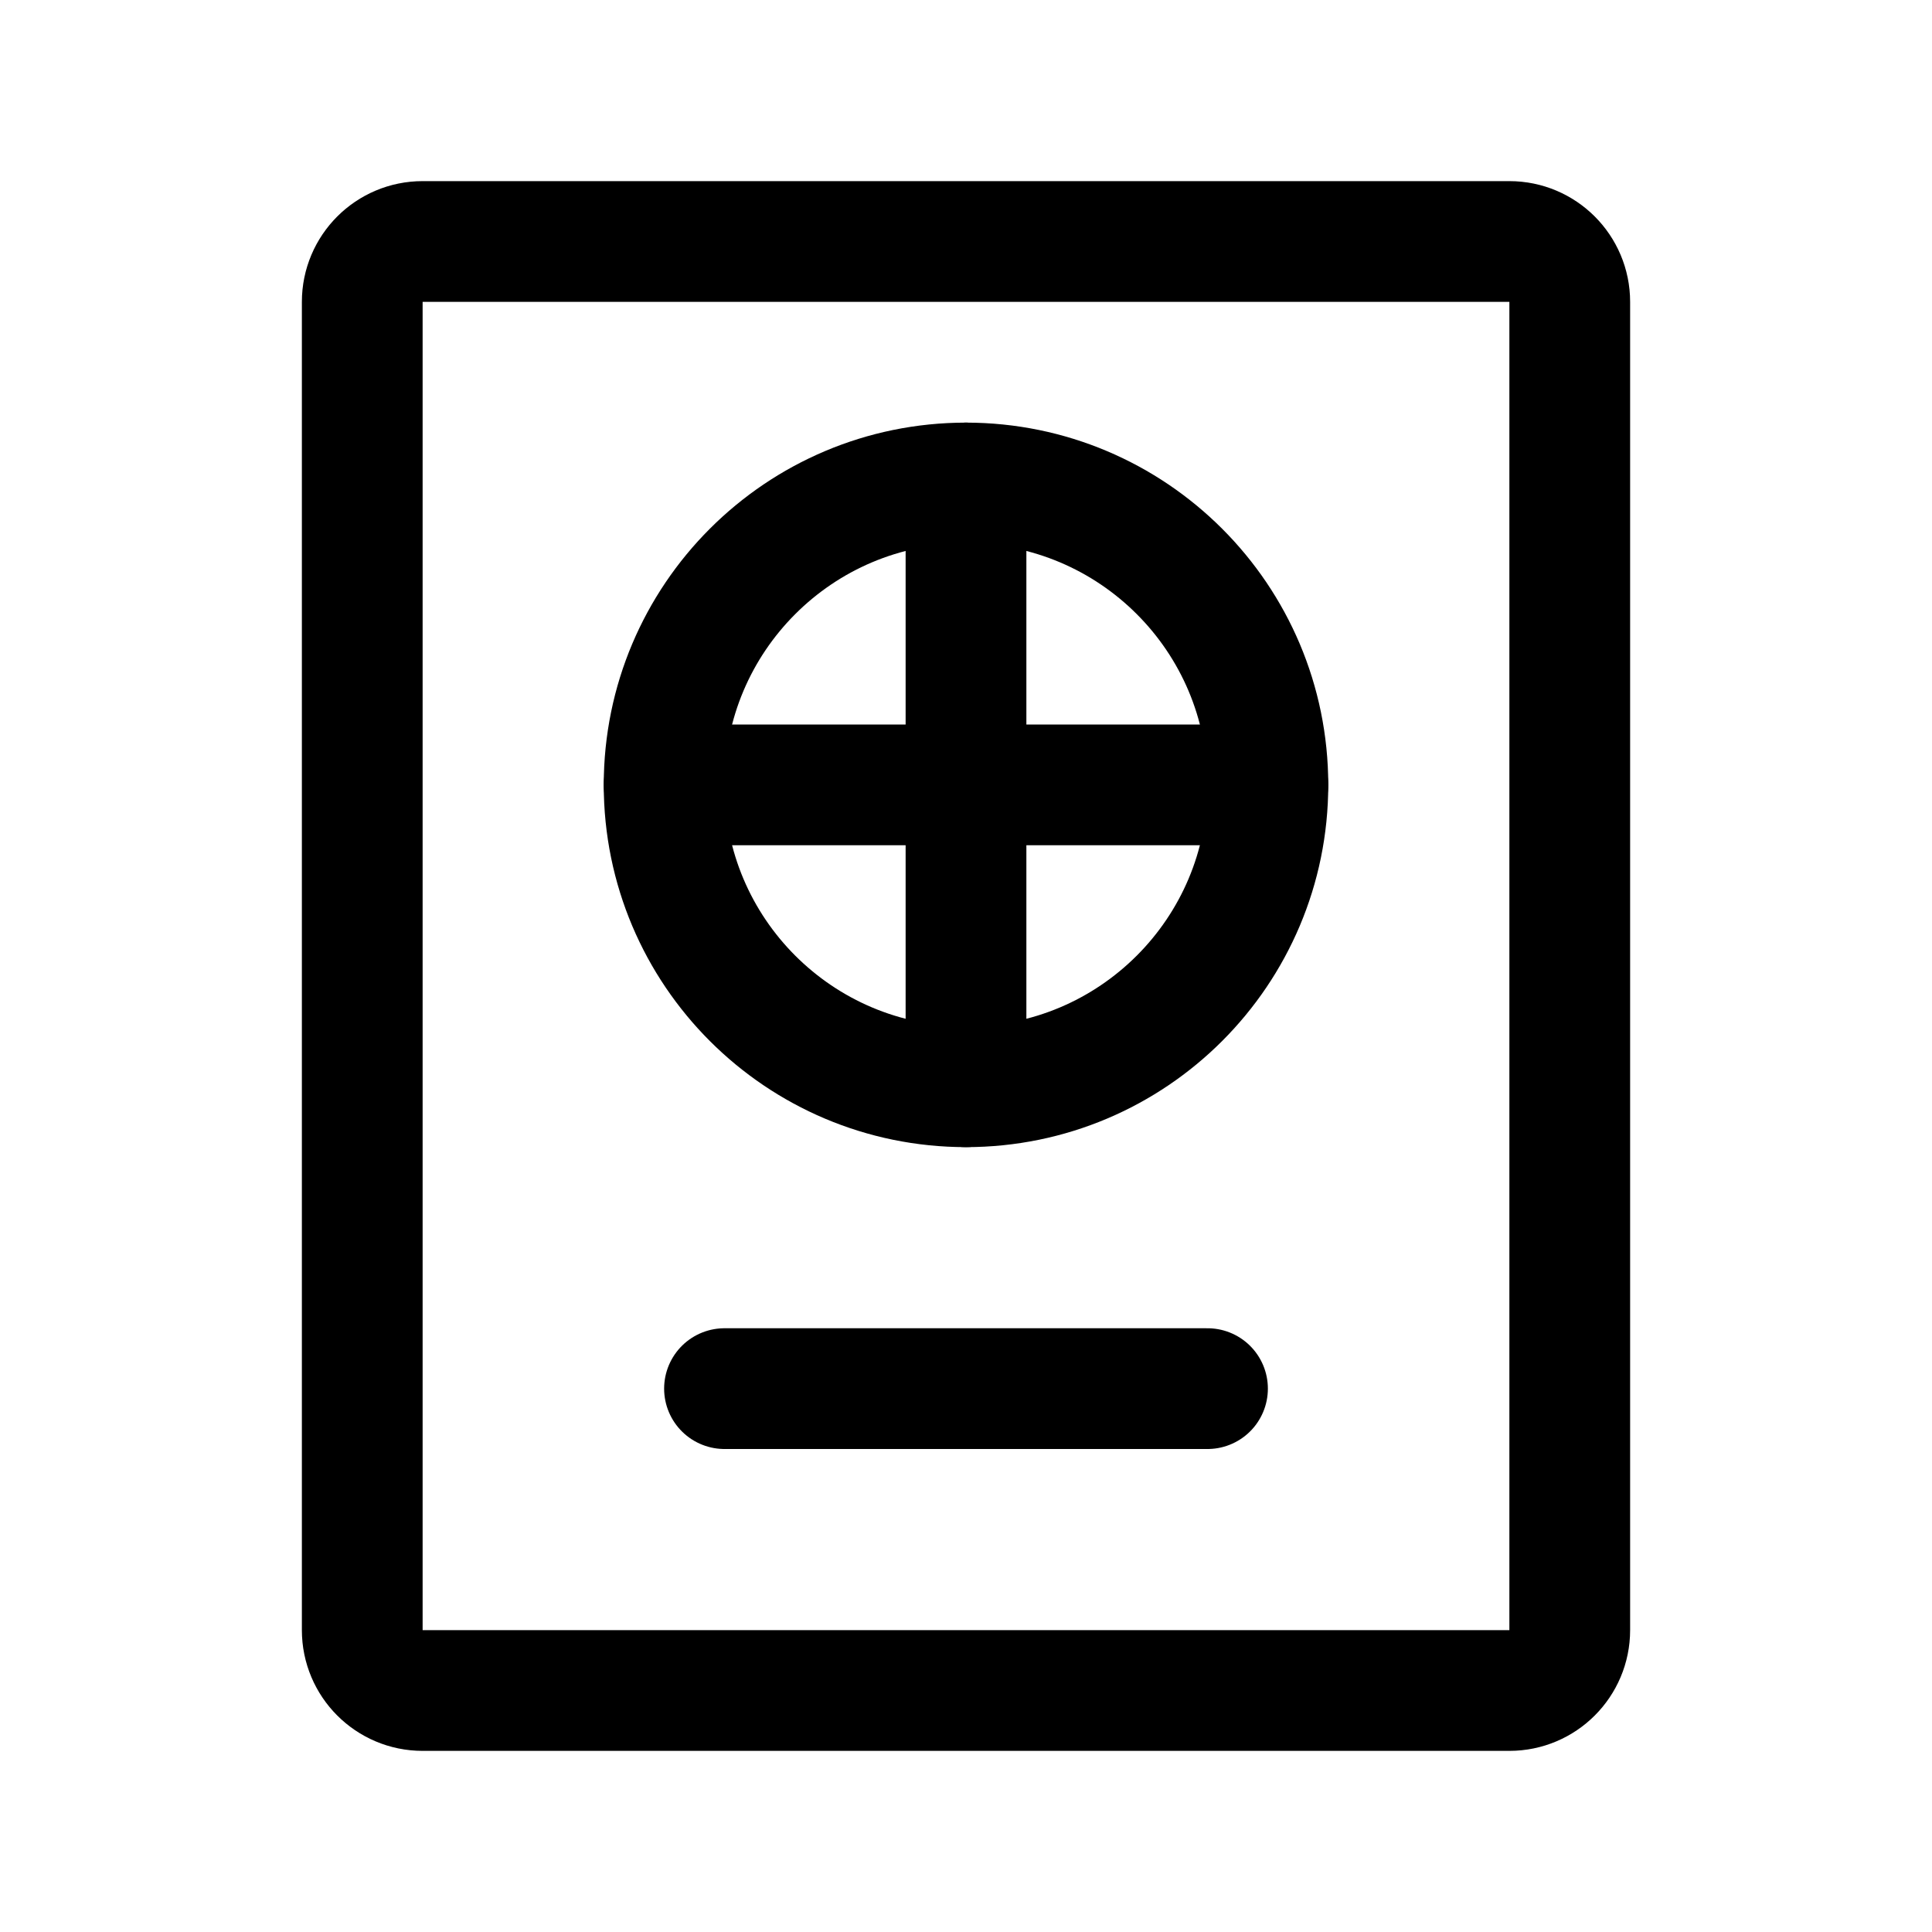
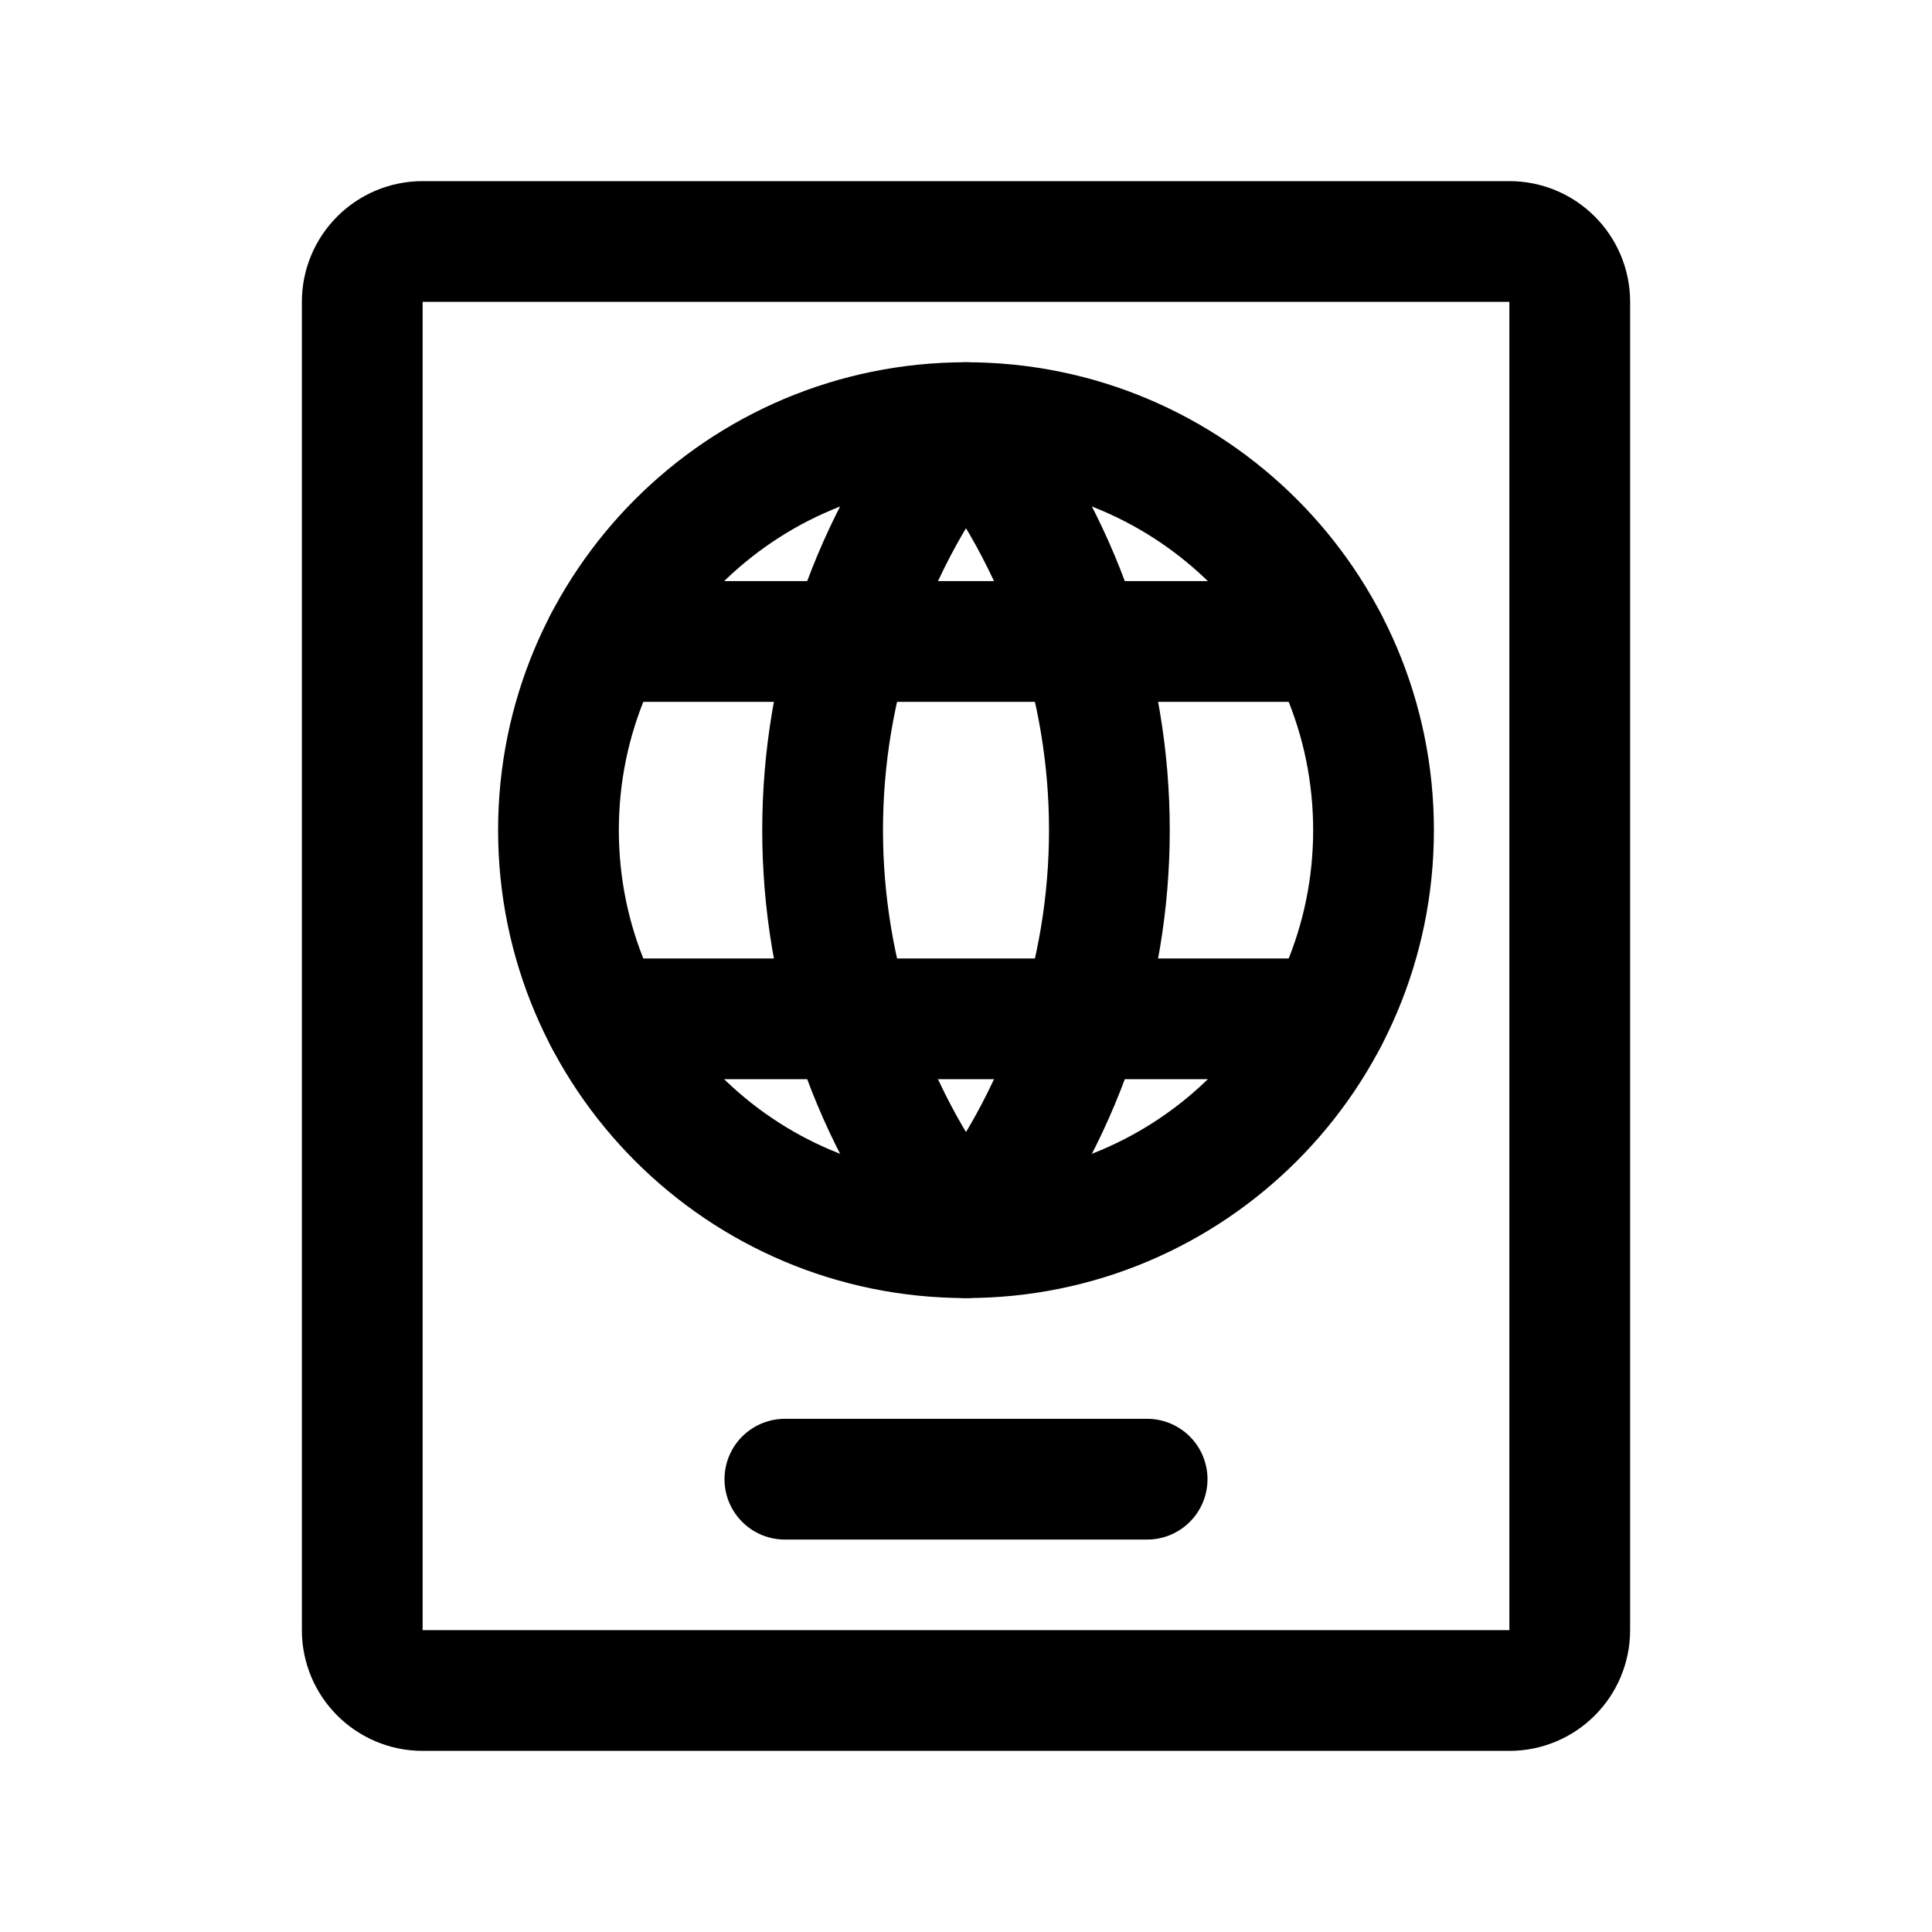
<svg xmlns="http://www.w3.org/2000/svg" viewBox="0 0 256 256">
  <g fill="none" stroke="currentColor" stroke-linecap="round" stroke-linejoin="round" stroke-width="16">
    <path d="M56 32H200A8 8 0 0 1 208 40V216A8 8 0 0 1 200 224H56A8 8 0 0 1 48 216V40A8 8 0 0 1 56 32Z" />
-     <circle cx="128" cy="104" r="40" />
-     <path d="M88 104H168" />
-     <path d="M128 64V144" />
-     <path d="M96 184H160" />
+     <circle cx="128" cy="110" r="54" />
+     <path d="M128 56A86.24 86.24 0 0 0 128 164A86.24 86.24 0 0 0 128 56Z" />
+     <path d="M80.14 85H175.86" />
+     <path d="M80.14 135H175.86" />
+     <path d="M104 196H152" />
  </g>
</svg>
